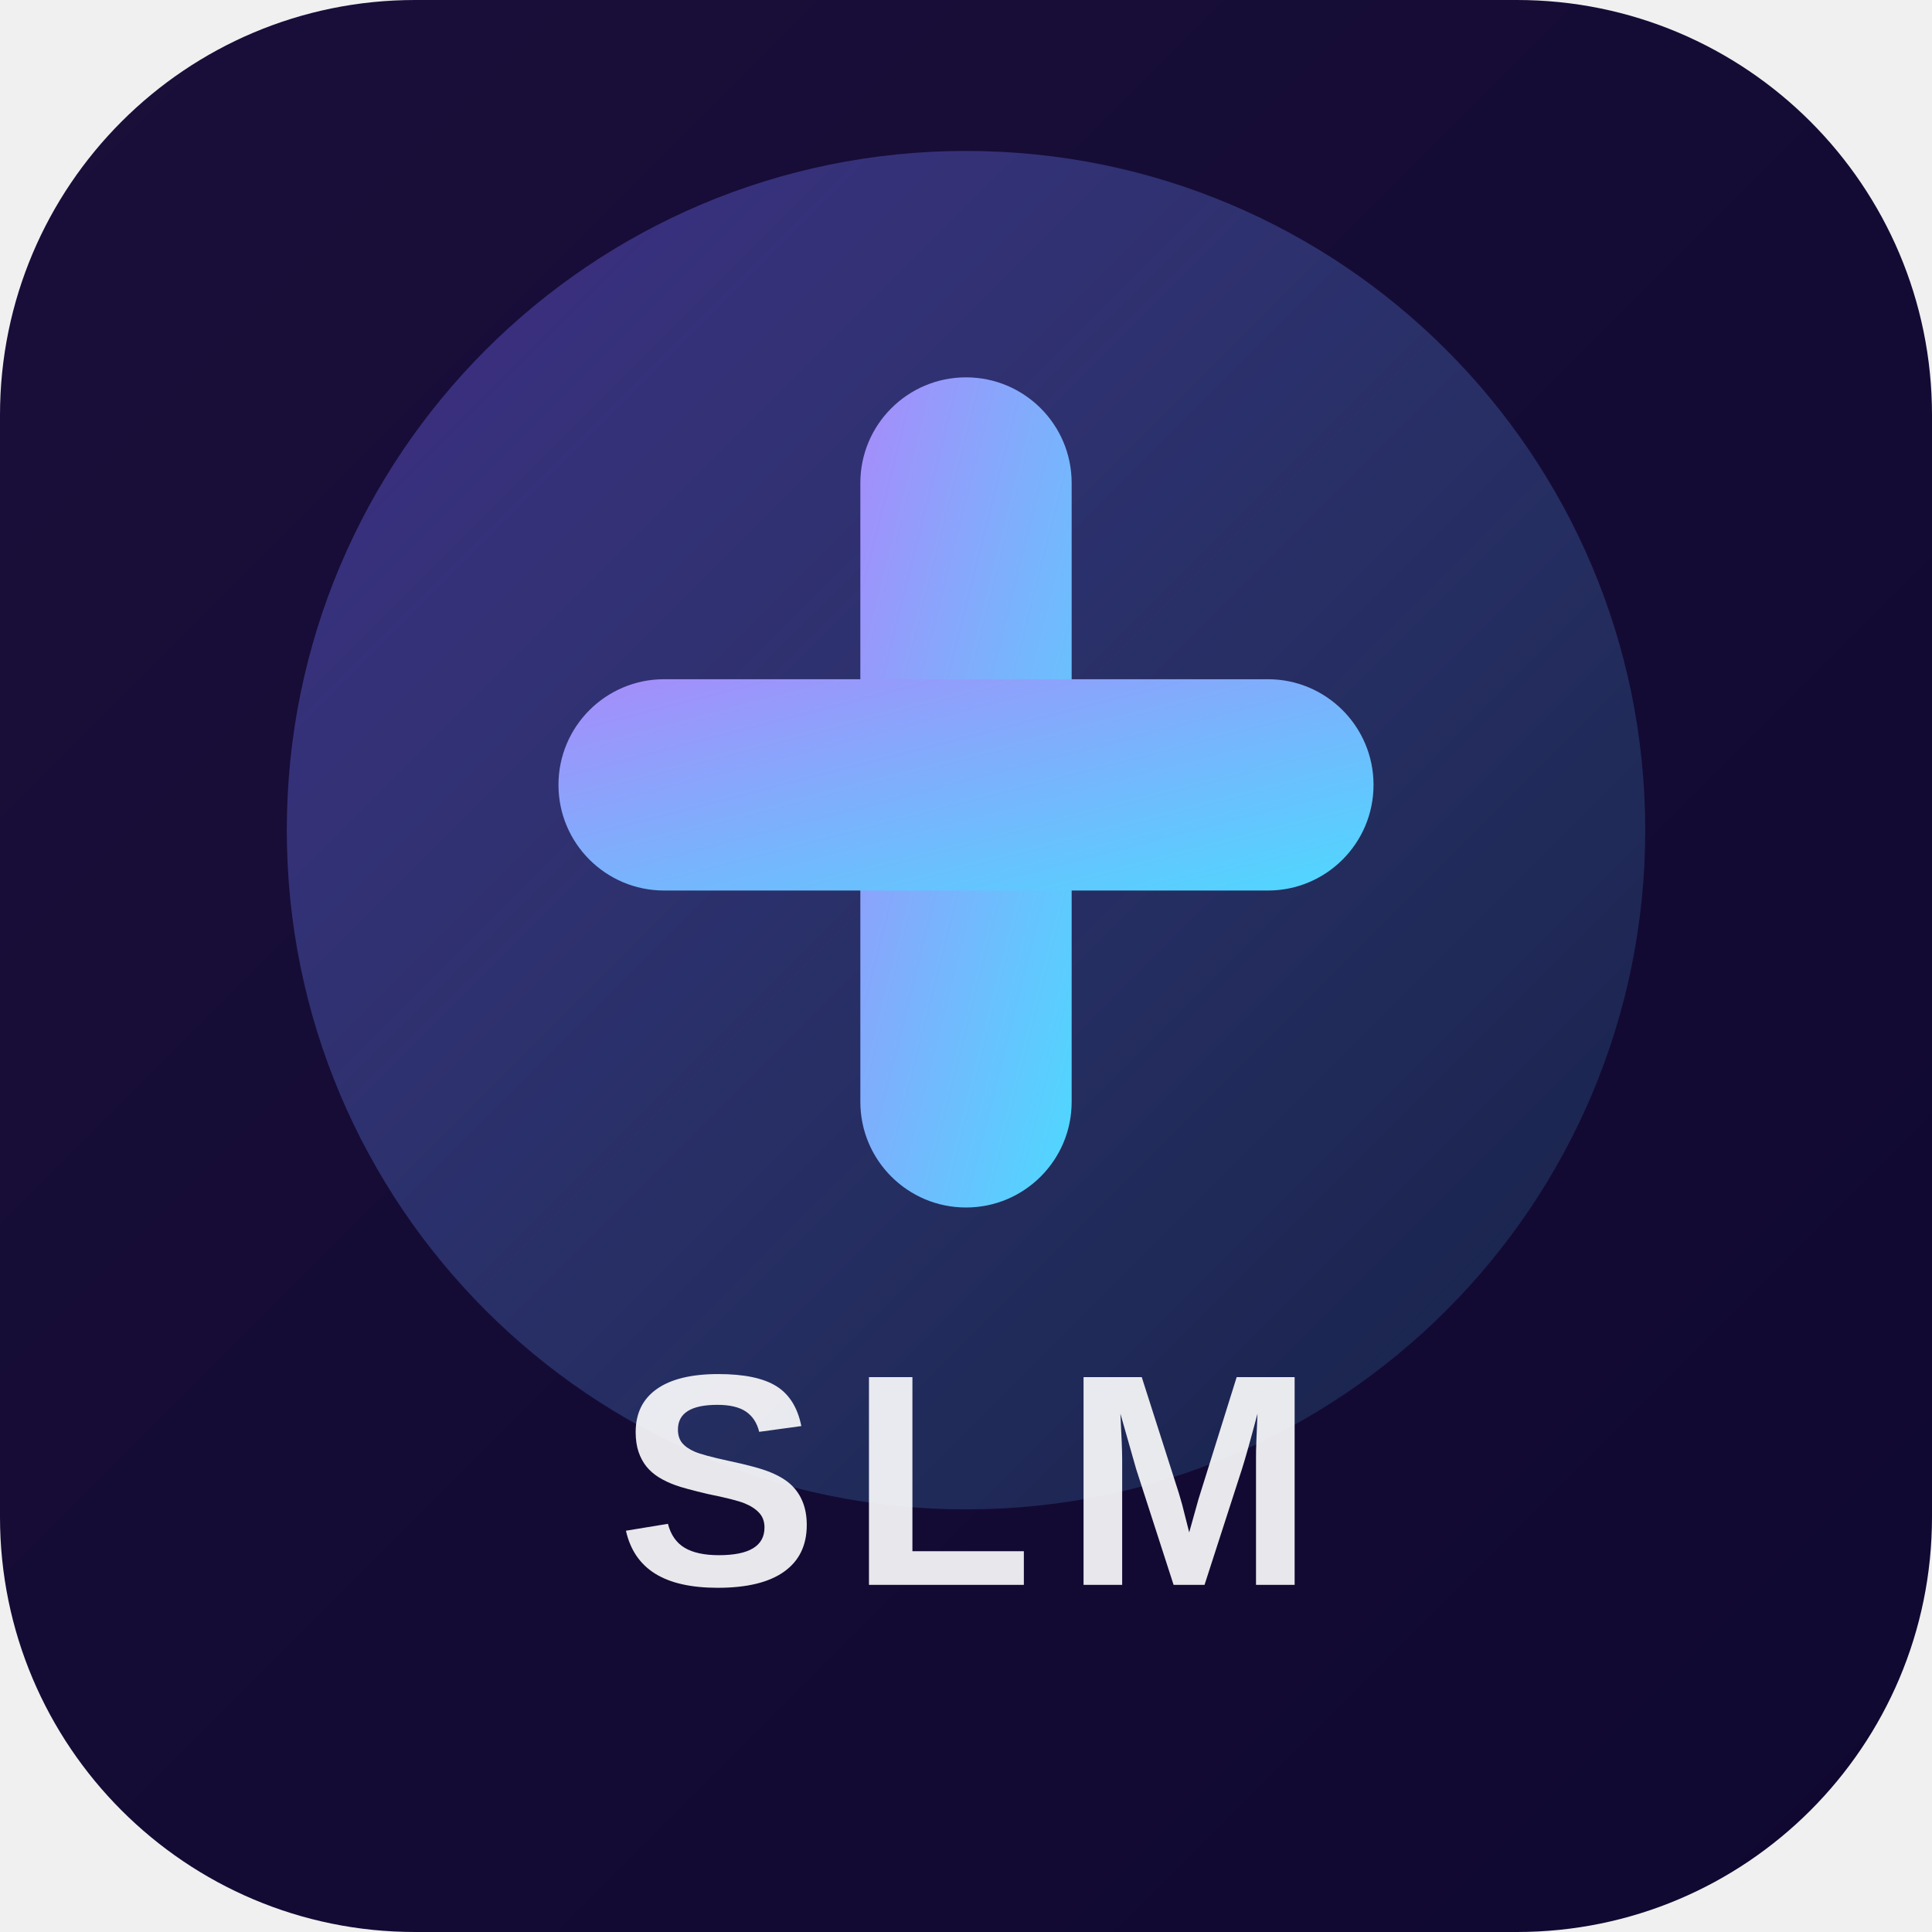
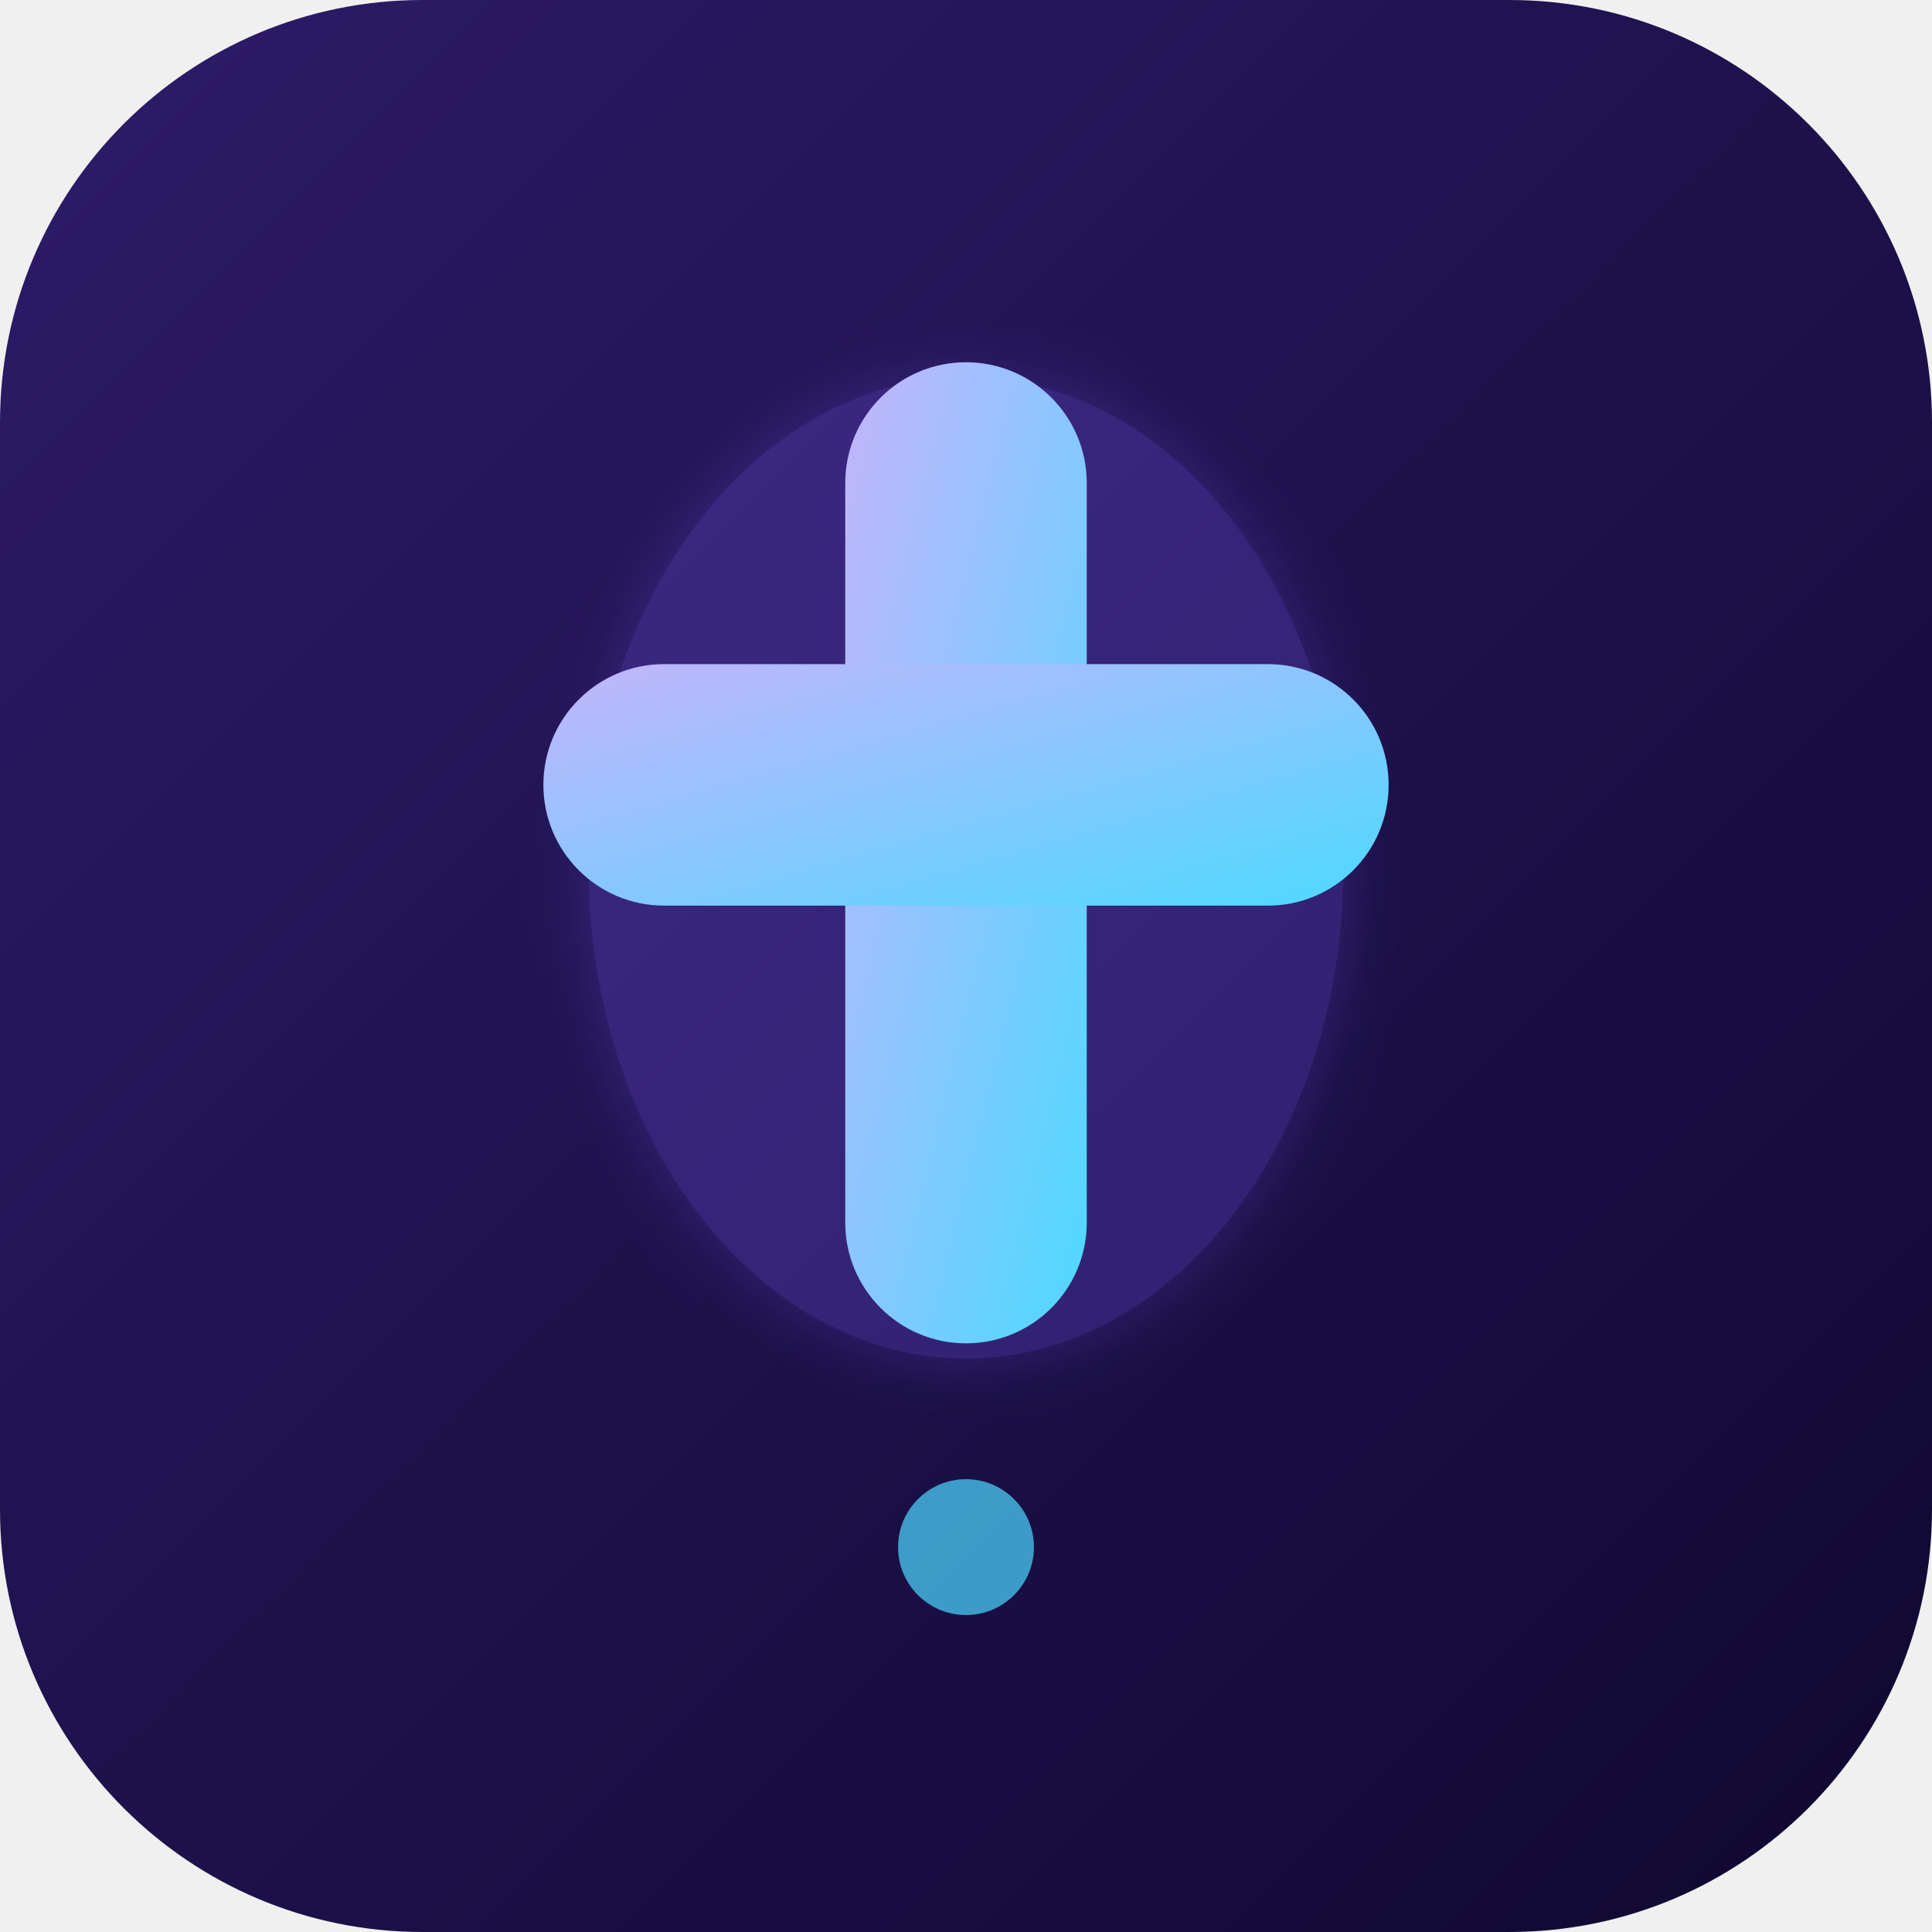
<svg xmlns="http://www.w3.org/2000/svg" viewBox="0 0 512 512">
  <defs>
    <linearGradient id="bg" x1="0%" y1="0%" x2="100%" y2="100%">
-       <stop offset="0%" style="stop-color:#1a0f3a" />
+       <stop offset="0%" style="stop-color:#2d1b69" />
      <stop offset="100%" style="stop-color:#0f0830" />
    </linearGradient>
    <linearGradient id="cross" x1="0%" y1="0%" x2="100%" y2="100%">
-       <stop offset="0%" style="stop-color:#a78bfa" />
+       <stop offset="0%" style="stop-color:#c4b5fd" />
      <stop offset="100%" style="stop-color:#4dd9ff" />
    </linearGradient>
-     <linearGradient id="glow" x1="0%" y1="0%" x2="100%" y2="100%">
-       <stop offset="0%" style="stop-color:#7c5cfc;stop-opacity:0.4" />
-       <stop offset="100%" style="stop-color:#4dd9ff;stop-opacity:0.1" />
-     </linearGradient>
+     <filter id="glow">
+       <feGaussianBlur stdDeviation="8" result="blur" />
+       <feMerge>
+         <feMergeNode in="blur" />
+         <feMergeNode in="SourceGraphic" />
+       </feMerge>
+     </filter>
  </defs>
-   <rect width="512" height="512" rx="110" fill="url(#bg)" />
-   <circle cx="256" cy="220" r="180" fill="url(#glow)" />
-   <rect x="228" y="100" width="56" height="220" rx="28" fill="url(#cross)" />
-   <rect x="148" y="180" width="216" height="56" rx="28" fill="url(#cross)" />
-   <text x="256" y="420" font-family="Arial, sans-serif" font-weight="900" font-size="80" fill="white" text-anchor="middle" letter-spacing="8" opacity="0.9">SLM</text>
+   <rect width="512" height="512" rx="112" fill="url(#bg)" />
+   <ellipse cx="256" cy="230" rx="100" ry="130" fill="#7c5cfc" opacity="0.25" filter="url(#glow)" />
+   <rect x="224" y="96" width="64" height="260" rx="32" fill="url(#cross)" />
+   <rect x="144" y="176" width="224" height="64" rx="32" fill="url(#cross)" />
+   <circle cx="256" cy="410" r="18" fill="#4dd9ff" opacity="0.7" />
</svg>
